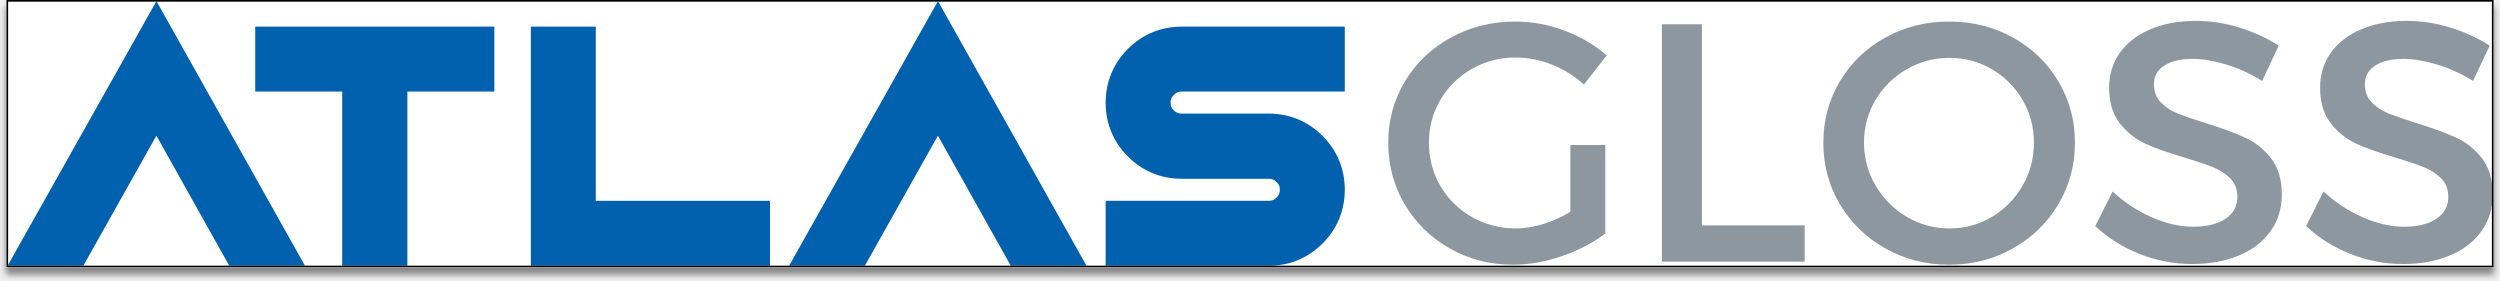
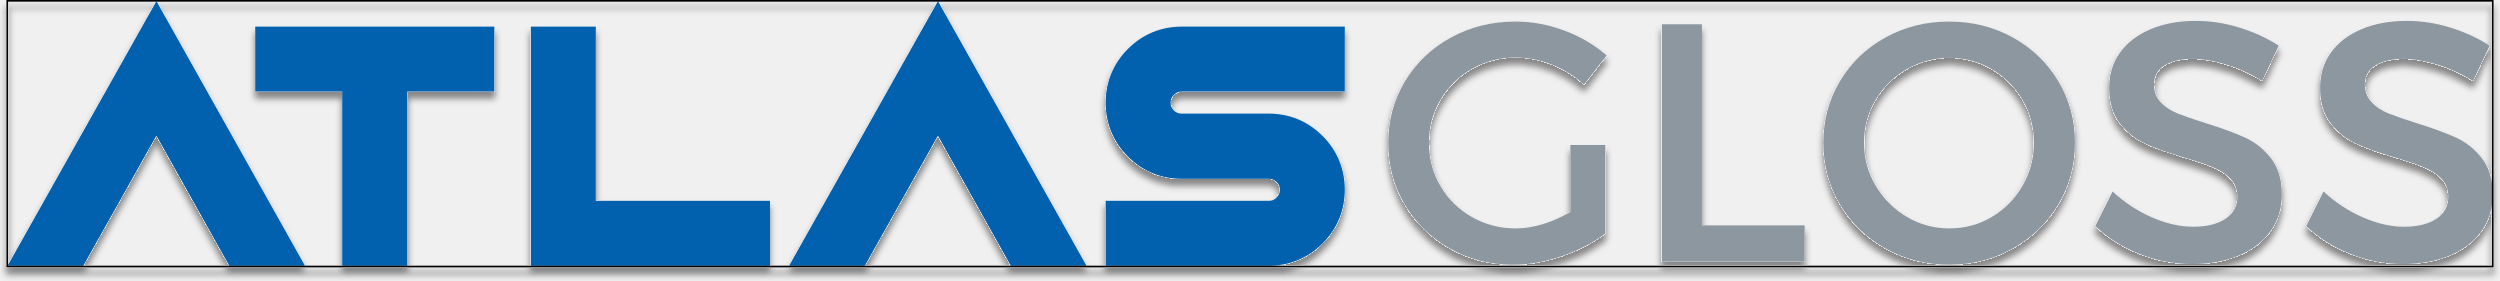
<svg xmlns="http://www.w3.org/2000/svg" width="1543" height="173" viewBox="0 0 1543 173" fill="none">
  <g filter="url(#filter0_dd_2_6)">
    <g clip-path="url(#clip0_2_6)">
-       <rect x="4" width="1535" height="165" fill="white" />
      <path d="M969.225 89.5H990.788V144.125C983.246 149.849 974.34 154.49 964.08 158.042C953.83 161.594 943.751 163.375 933.85 163.375C919.611 163.375 906.6 160.031 894.809 153.333C883.017 146.641 873.736 137.573 866.975 126.125C860.21 114.682 856.83 101.99 856.83 88.042C856.83 74.224 860.278 61.594 867.184 50.146C874.085 38.703 883.538 29.703 895.538 23.146C907.538 16.594 920.793 13.312 935.309 13.312C945.642 13.312 955.793 15.198 965.767 18.958C975.736 22.724 984.356 27.812 991.621 34.229L977.6 52.229C971.876 46.938 965.314 42.828 957.913 39.896C950.522 36.969 942.986 35.5 935.309 35.5C925.543 35.5 916.58 37.844 908.413 42.521C900.246 47.188 893.788 53.536 889.038 61.562C884.298 69.578 881.934 78.406 881.934 88.042C881.934 97.807 884.298 106.74 889.038 114.833C893.788 122.917 900.278 129.302 908.517 133.979C916.751 138.646 925.751 140.979 935.517 140.979C940.96 140.979 946.611 140.078 952.475 138.271C958.335 136.453 963.918 133.937 969.225 130.729V89.5Z" fill="#8D97A0" />
      <path d="M1025.72 161.5V14.979H1050.43V139.104H1113.84V161.5H1025.72Z" fill="#8D97A0" />
      <path d="M1203 13.312C1217.38 13.312 1230.49 16.594 1242.36 23.146C1254.22 29.703 1263.57 38.703 1270.4 50.146C1277.23 61.594 1280.65 74.224 1280.65 88.042C1280.65 101.99 1277.23 114.682 1270.4 126.125C1263.57 137.573 1254.22 146.641 1242.36 153.333C1230.49 160.031 1217.38 163.375 1203 163.375C1188.63 163.375 1175.51 160.031 1163.65 153.333C1151.78 146.641 1142.44 137.573 1135.61 126.125C1128.77 114.682 1125.36 101.99 1125.36 88.042C1125.36 74.224 1128.77 61.594 1135.61 50.146C1142.44 38.703 1151.78 29.703 1163.65 23.146C1175.51 16.594 1188.63 13.312 1203 13.312ZM1203.21 35.708C1193.72 35.708 1184.93 38.052 1176.84 42.729C1168.74 47.396 1162.32 53.708 1157.57 61.667C1152.83 69.615 1150.46 78.406 1150.46 88.042C1150.46 97.667 1152.86 106.531 1157.67 114.625C1162.49 122.708 1168.91 129.125 1176.94 133.875C1184.97 138.615 1193.72 140.979 1203.21 140.979C1212.7 140.979 1221.42 138.615 1229.38 133.875C1237.34 129.125 1243.65 122.708 1248.32 114.625C1252.99 106.531 1255.34 97.667 1255.34 88.042C1255.34 78.406 1252.99 69.615 1248.32 61.667C1243.65 53.708 1237.34 47.396 1229.38 42.729C1221.42 38.052 1212.7 35.708 1203.21 35.708Z" fill="#8D97A0" />
      <path d="M1396.18 49.938C1388.65 45.328 1381.12 41.911 1373.58 39.688C1366.04 37.453 1359.28 36.333 1353.28 36.333C1346.02 36.333 1340.22 37.698 1335.89 40.417C1331.57 43.141 1329.41 47.01 1329.41 52.021C1329.41 56.495 1330.8 60.198 1333.6 63.125C1336.39 66.057 1339.87 68.365 1344.05 70.042C1348.25 71.708 1354.12 73.729 1361.66 76.104C1371.56 79.177 1379.62 82.141 1385.83 85C1392.03 87.865 1397.33 92.12 1401.72 97.771C1406.12 103.427 1408.33 110.854 1408.33 120.062C1408.33 128.719 1405.98 136.286 1401.3 142.771C1396.64 149.26 1390.12 154.245 1381.74 157.729C1373.37 161.219 1363.81 162.958 1353.08 162.958C1341.77 162.958 1330.88 160.87 1320.41 156.687C1309.95 152.51 1300.88 146.786 1293.2 139.521L1303.89 118.167C1311.27 125.016 1319.4 130.354 1328.26 134.187C1337.12 138.021 1345.53 139.937 1353.49 139.937C1362 139.937 1368.7 138.302 1373.58 135.021C1378.46 131.745 1380.91 127.245 1380.91 121.521C1380.91 116.911 1379.48 113.141 1376.62 110.208C1373.75 107.281 1370.16 104.948 1365.83 103.208C1361.5 101.458 1355.65 99.474 1348.26 97.25C1338.21 94.323 1330.14 91.458 1324.08 88.667C1318 85.875 1312.77 81.688 1308.37 76.104C1303.98 70.521 1301.78 63.198 1301.78 54.125C1301.78 45.891 1304.01 38.667 1308.47 32.458C1312.94 26.25 1319.23 21.438 1327.33 18.021C1335.42 14.604 1344.7 12.896 1355.16 12.896C1364.37 12.896 1373.43 14.292 1382.37 17.083C1391.29 19.875 1399.33 23.573 1406.45 28.167L1396.18 49.938Z" fill="#8D97A0" />
      <path d="M1526.36 49.938C1518.83 45.328 1511.3 41.911 1503.76 39.688C1496.23 37.453 1489.47 36.333 1483.47 36.333C1476.2 36.333 1470.4 37.698 1466.07 40.417C1461.75 43.141 1459.59 47.01 1459.59 52.021C1459.59 56.495 1460.99 60.198 1463.78 63.125C1466.57 66.057 1470.06 68.365 1474.24 70.042C1478.43 71.708 1484.3 73.729 1491.84 76.104C1501.74 79.177 1509.8 82.141 1516.01 85C1522.22 87.865 1527.51 92.12 1531.9 97.771C1536.31 103.427 1538.51 110.854 1538.51 120.062C1538.51 128.719 1536.16 136.286 1531.49 142.771C1526.82 149.26 1520.3 154.245 1511.92 157.729C1503.55 161.219 1493.99 162.958 1483.26 162.958C1471.95 162.958 1461.06 160.87 1450.59 156.687C1440.13 152.51 1431.06 146.786 1423.38 139.521L1434.07 118.167C1441.46 125.016 1449.58 130.354 1458.45 134.187C1467.31 138.021 1475.72 139.937 1483.67 139.937C1492.19 139.937 1498.88 138.302 1503.76 135.021C1508.64 131.745 1511.09 127.245 1511.09 121.521C1511.09 116.911 1509.66 113.141 1506.8 110.208C1503.94 107.281 1500.34 104.948 1496.01 103.208C1491.69 101.458 1485.83 99.474 1478.45 97.25C1468.39 94.323 1460.33 91.458 1454.26 88.667C1448.19 85.875 1442.95 81.688 1438.55 76.104C1434.16 70.521 1431.97 63.198 1431.97 54.125C1431.97 45.891 1434.2 38.667 1438.65 32.458C1443.12 26.25 1449.41 21.438 1457.51 18.021C1465.6 14.604 1474.88 12.896 1485.34 12.896C1494.55 12.896 1503.62 14.292 1512.55 17.083C1521.48 19.875 1529.51 23.573 1536.63 28.167L1526.36 49.938Z" fill="#8D97A0" />
      <path d="M17.359 141.481L96.557 0.684L188.234 164.023H141.51L83.349 60.22L96.542 52.83L109.729 60.236L51.422 164.023H4.682L17.359 141.481ZM43.724 156.314L30.542 148.898V133.773H42.568V148.898L29.38 141.491L96.562 21.918L163.568 141.502L150.37 148.898V133.773H162.396V148.898L149.208 156.299L83.354 38.965L96.542 31.559L109.724 38.976L43.724 156.314Z" fill="#0161AE" />
      <path d="M157.525 41.387V16.434H305.113V56.512H236.306V41.387H251.431V164.023H211.207V41.387H226.332V56.512H157.525V41.387ZM187.775 41.387H172.65V26.262H241.457V148.898H226.332V133.773H236.306V148.898H221.181V26.262H289.988V41.387H274.863V31.559H289.988V46.689H172.65V31.559H187.775V41.387Z" fill="#0161AE" />
      <path d="M428.284 123.944H475.237V164.023H327.648V16.434H367.726V139.069H352.601V123.944H428.284ZM428.284 154.194H337.476V31.559H352.601V46.689H342.773V31.559H357.898V148.898H342.773V133.773H460.112V148.898H444.987V139.069H460.112V154.194H428.284Z" fill="#0161AE" />
      <path d="M499.714 141.481L578.912 0.684L670.589 164.023H623.865L565.704 60.22L578.897 52.83L592.084 60.236L533.777 164.023H487.037L499.714 141.481ZM526.079 156.314L512.897 148.898V133.773H524.923V148.898L511.735 141.491L578.918 21.918L645.923 141.502L632.725 148.898V133.773H644.751V148.898L631.563 156.299L565.709 38.965L578.897 31.559L592.079 38.976L526.079 156.314Z" fill="#0161AE" />
      <path d="M729.367 16.434H830.003V56.512H729.367C728.346 56.512 727.466 56.668 726.732 56.97C725.992 57.278 725.253 57.804 724.513 58.538C723.779 59.273 723.258 60.012 722.951 60.752C722.643 61.491 722.492 62.366 722.492 63.387C722.492 64.403 722.643 65.267 722.94 65.981C723.237 66.694 723.742 67.403 724.456 68.106C725.19 68.83 725.93 69.351 726.675 69.653C727.43 69.965 728.326 70.116 729.367 70.116H783.05C789.451 70.116 795.456 71.278 801.06 73.595C806.664 75.913 811.732 79.335 816.258 83.861C820.784 88.387 824.206 93.45 826.524 99.059C828.841 104.663 830.003 110.668 830.003 117.069C830.003 123.476 828.841 129.476 826.524 135.08C824.206 140.689 820.784 145.757 816.258 150.278C811.732 154.804 806.664 158.226 801.06 160.543C795.456 162.866 789.451 164.023 783.05 164.023H682.414V123.944H783.05C784.07 123.944 784.945 123.793 785.685 123.486C786.425 123.179 787.164 122.658 787.899 121.924C788.638 121.184 789.159 120.45 789.466 119.705C789.768 118.97 789.925 118.09 789.925 117.069C789.925 116.059 789.774 115.194 789.477 114.476C789.18 113.767 788.675 113.059 787.961 112.351C787.227 111.627 786.487 111.111 785.737 110.804C784.987 110.496 784.091 110.34 783.05 110.34H729.367C722.961 110.34 716.961 109.184 711.357 106.866C705.747 104.543 700.68 101.121 696.159 96.595C691.633 92.075 688.211 87.007 685.893 81.397C683.576 75.793 682.414 69.793 682.414 63.387C682.414 56.986 683.576 50.981 685.893 45.377C688.211 39.773 691.633 34.705 696.159 30.179C700.68 25.658 705.747 22.231 711.357 19.913C716.961 17.595 722.961 16.434 729.367 16.434ZM729.367 46.689C726.971 46.689 724.82 47.08 722.919 47.866C721.024 48.653 719.232 49.887 717.55 51.569C715.862 53.257 714.628 55.043 713.846 56.944C713.06 58.845 712.664 60.991 712.664 63.387C712.664 65.788 713.06 67.934 713.846 69.835C714.628 71.731 715.862 73.522 717.55 75.21C719.232 76.892 721.024 78.127 722.919 78.913C724.82 79.7 726.971 80.09 729.367 80.09H783.05C788.07 80.09 792.794 81.002 797.221 82.819C801.659 84.637 805.659 87.314 809.227 90.84C812.82 94.387 815.539 98.387 817.393 102.835C819.247 107.273 820.175 112.023 820.175 117.069C820.175 122.111 819.253 126.856 817.404 131.304C815.56 135.741 812.857 139.746 809.289 143.314C805.721 146.877 801.721 149.585 797.279 151.429C792.831 153.273 788.091 154.194 783.05 154.194H697.539V139.069H712.664V148.898H697.539V133.773H783.05C785.445 133.773 787.591 133.377 789.492 132.59C791.393 131.809 793.18 130.575 794.867 128.887C796.55 127.205 797.784 125.413 798.57 123.517C799.357 121.616 799.753 119.465 799.753 117.069C799.753 114.674 799.357 112.523 798.57 110.621C797.784 108.726 796.55 106.934 794.867 105.252C793.18 103.569 791.393 102.33 789.492 101.549C787.591 100.762 785.445 100.366 783.05 100.366H729.367C724.346 100.366 719.622 99.46 715.19 97.642C710.758 95.819 706.753 93.147 703.185 89.616C699.596 86.069 696.872 82.075 695.018 77.627C693.169 73.184 692.242 68.439 692.242 63.387C692.242 58.351 693.164 53.606 695.008 49.158C696.852 44.715 699.56 40.715 703.122 37.148C706.69 33.58 710.695 30.877 715.133 29.033C719.581 27.184 724.326 26.262 729.367 26.262H814.878V41.387H799.753V31.559H814.878V46.689H729.367Z" fill="#0161AE" />
      <path d="M30.542 148.898L96.542 31.564L162.396 148.898H150.375L96.542 52.835L42.562 148.898H30.542Z" fill="#0161AE" />
      <path d="M172.65 41.398V31.564H289.983V41.398H236.296V148.898H226.337V41.398H172.65Z" fill="#0161AE" />
      <path d="M428.273 139.064H460.107V148.898H342.773V31.564H352.607V139.064H428.273Z" fill="#0161AE" />
      <path d="M512.897 148.898L578.897 31.564L644.751 148.898H632.73L578.897 52.835L524.918 148.898H512.897Z" fill="#0161AE" />
      <path d="M729.372 31.564H814.872V41.398H729.372C723.3 41.398 718.112 43.554 713.81 47.856C709.518 52.148 707.372 57.33 707.372 63.398C707.372 69.455 709.518 74.616 713.81 78.877C718.112 83.127 723.3 85.252 729.372 85.252H783.039C791.841 85.252 799.352 88.356 805.56 94.564C811.768 100.773 814.872 108.283 814.872 117.085C814.872 125.877 811.768 133.377 805.56 139.585C799.352 145.793 791.841 148.898 783.039 148.898H697.539V139.064H783.039C789.107 139.064 794.289 136.918 798.581 132.627C802.883 128.325 805.039 123.142 805.039 117.085C805.039 111.017 802.883 105.856 798.581 101.606C794.289 97.345 789.107 95.21 783.039 95.21H729.372C720.565 95.21 713.06 92.106 706.852 85.897C700.643 79.689 697.539 72.189 697.539 63.398C697.539 54.595 700.643 47.085 706.852 40.877C713.06 34.668 720.565 31.564 729.372 31.564Z" fill="#0161AE" />
    </g>
    <rect x="4.5" y="0.5" width="1534" height="164" stroke="black" />
    <rect x="4.5" y="0.5" width="1534" height="164" stroke="black" stroke-opacity="0.2" />
  </g>
  <defs>
    <filter id="filter0_dd_2_6" x="0" y="0" width="1543" height="173" filterUnits="userSpaceOnUse" color-interpolation-filters="sRGB">
      <feFlood flood-opacity="0" result="BackgroundImageFix" />
      <feColorMatrix in="SourceAlpha" type="matrix" values="0 0 0 0 0 0 0 0 0 0 0 0 0 0 0 0 0 0 127 0" result="hardAlpha" />
      <feOffset dy="4" />
      <feGaussianBlur stdDeviation="2" />
      <feComposite in2="hardAlpha" operator="out" />
      <feColorMatrix type="matrix" values="0 0 0 0 0 0 0 0 0 0 0 0 0 0 0 0 0 0 0.25 0" />
      <feBlend mode="normal" in2="BackgroundImageFix" result="effect1_dropShadow_2_6" />
      <feColorMatrix in="SourceAlpha" type="matrix" values="0 0 0 0 0 0 0 0 0 0 0 0 0 0 0 0 0 0 127 0" result="hardAlpha" />
      <feOffset dy="4" />
      <feGaussianBlur stdDeviation="2" />
      <feComposite in2="hardAlpha" operator="out" />
      <feColorMatrix type="matrix" values="0 0 0 0 0 0 0 0 0 0 0 0 0 0 0 0 0 0 0.25 0" />
      <feBlend mode="normal" in2="effect1_dropShadow_2_6" result="effect2_dropShadow_2_6" />
      <feBlend mode="normal" in="SourceGraphic" in2="effect2_dropShadow_2_6" result="shape" />
    </filter>
    <clipPath id="clip0_2_6">
      <rect x="4" width="1535" height="165" fill="white" />
    </clipPath>
  </defs>
</svg>
